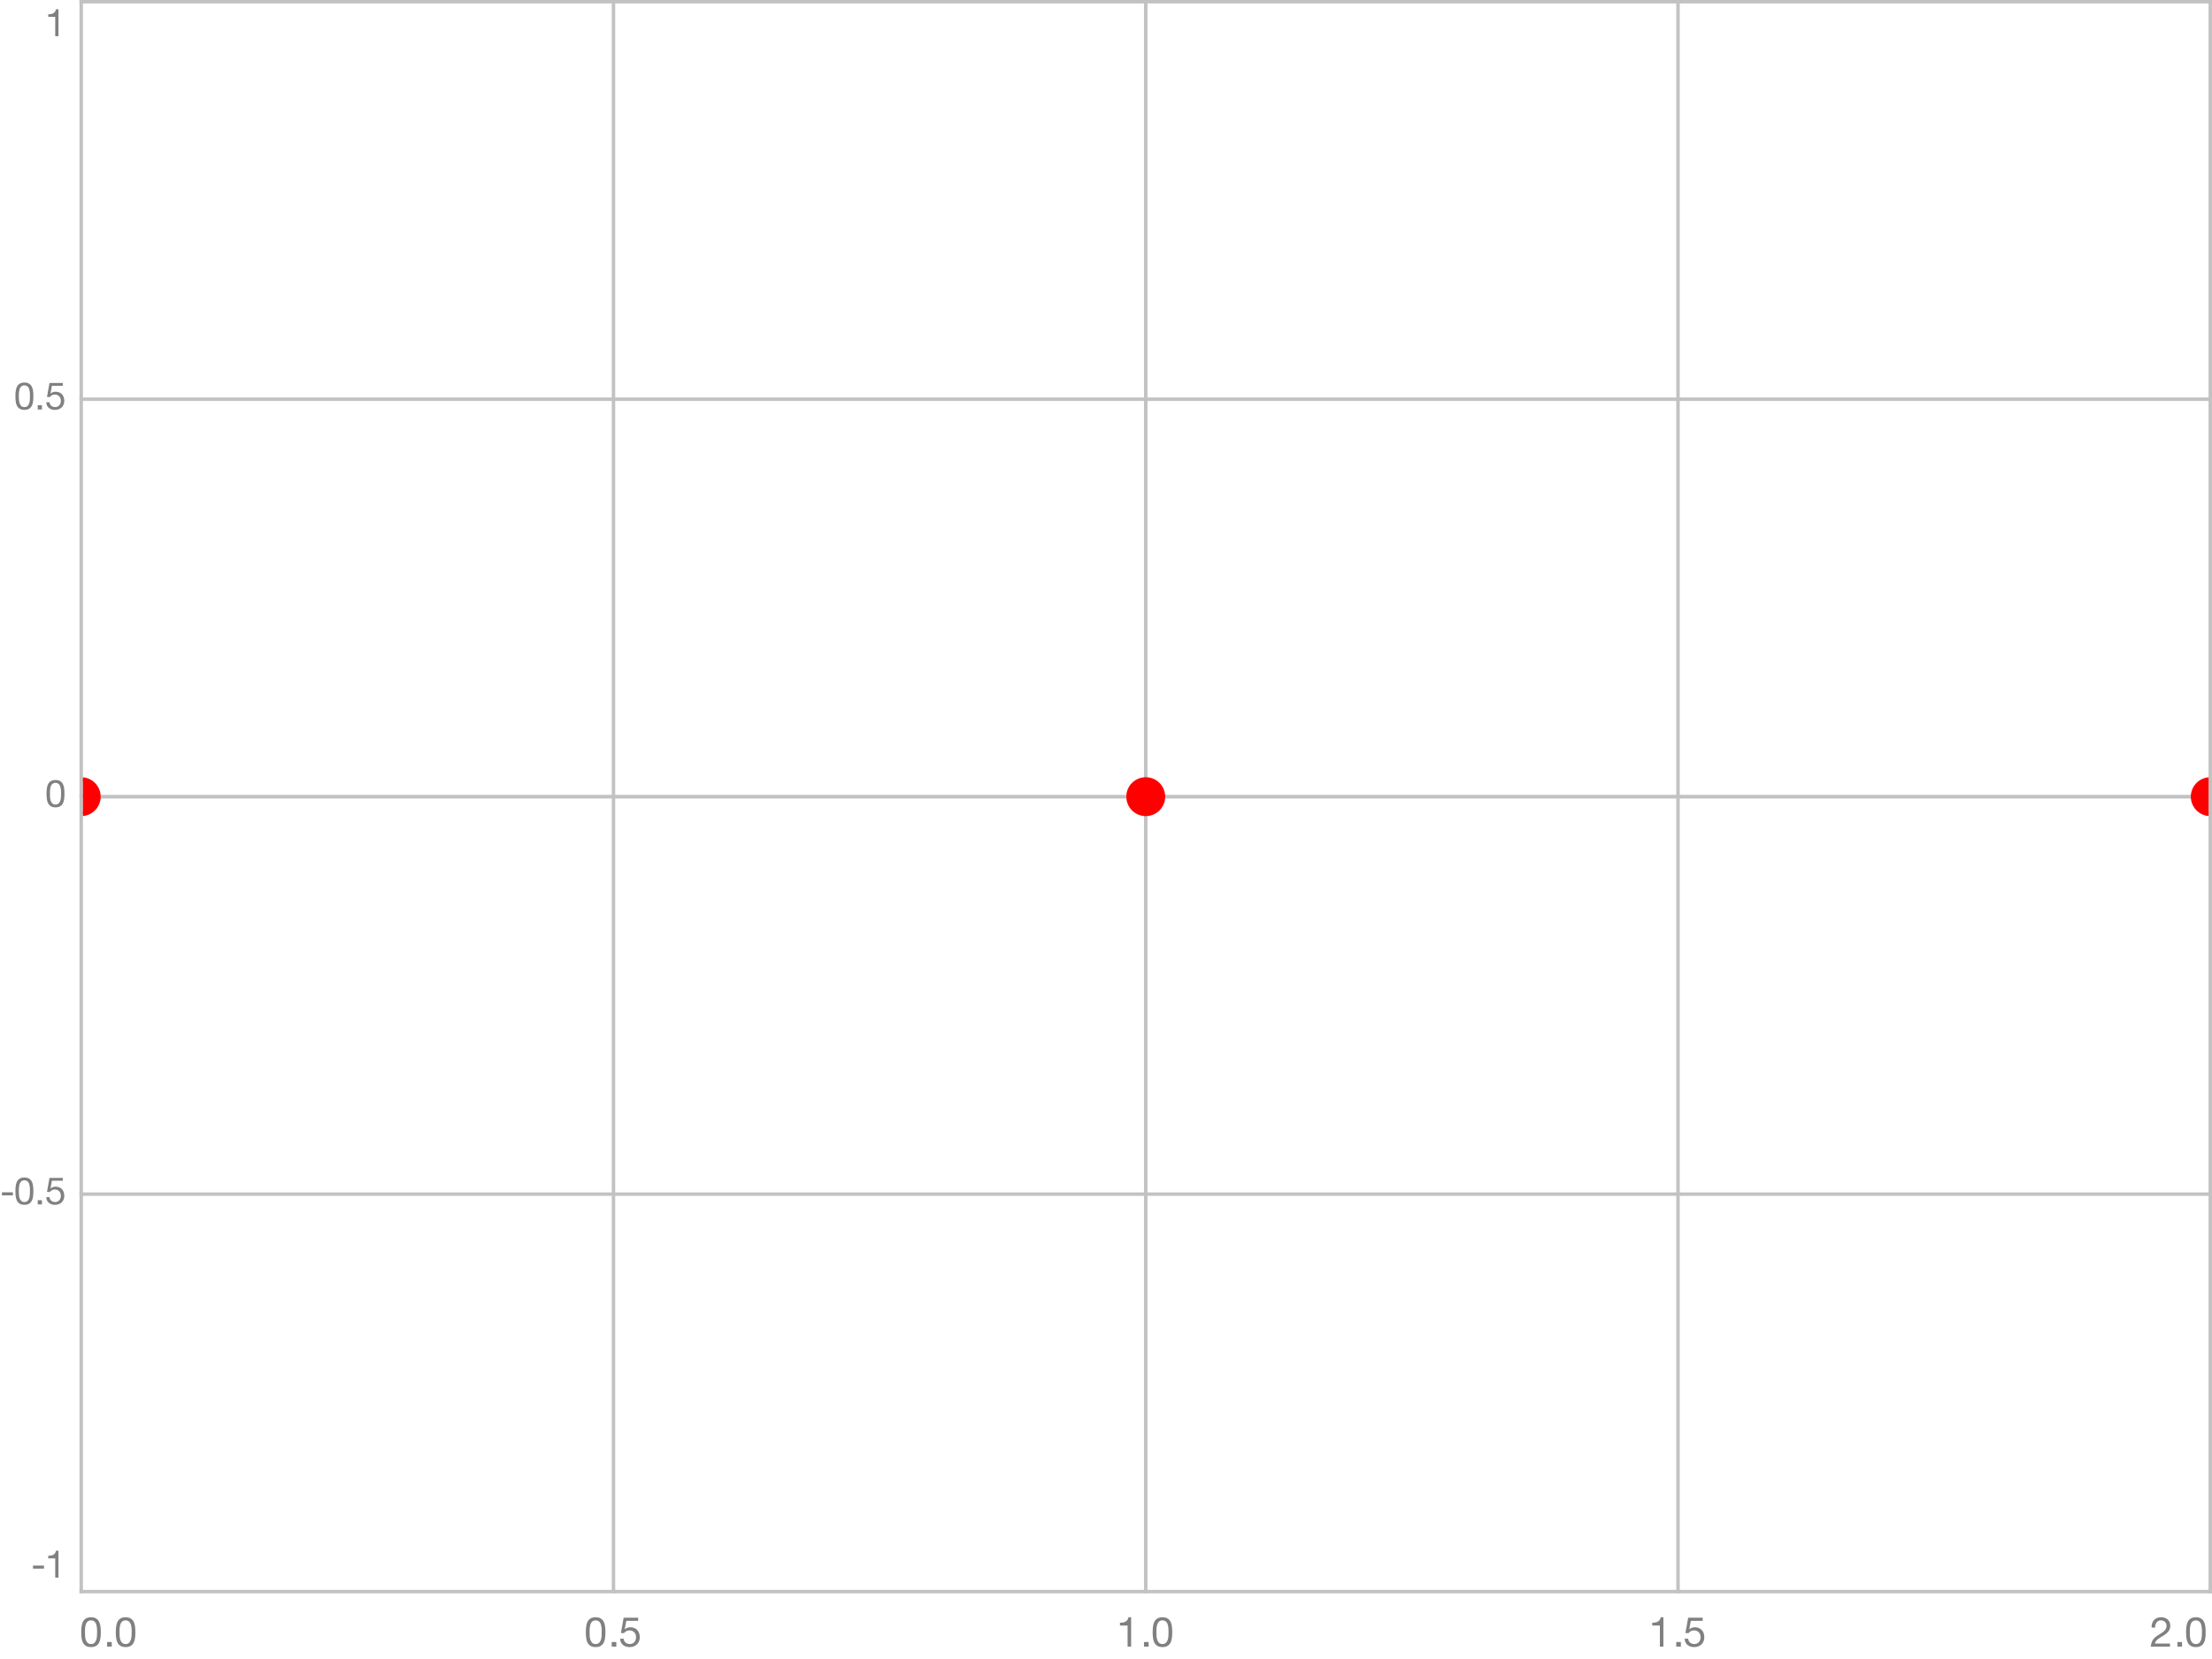
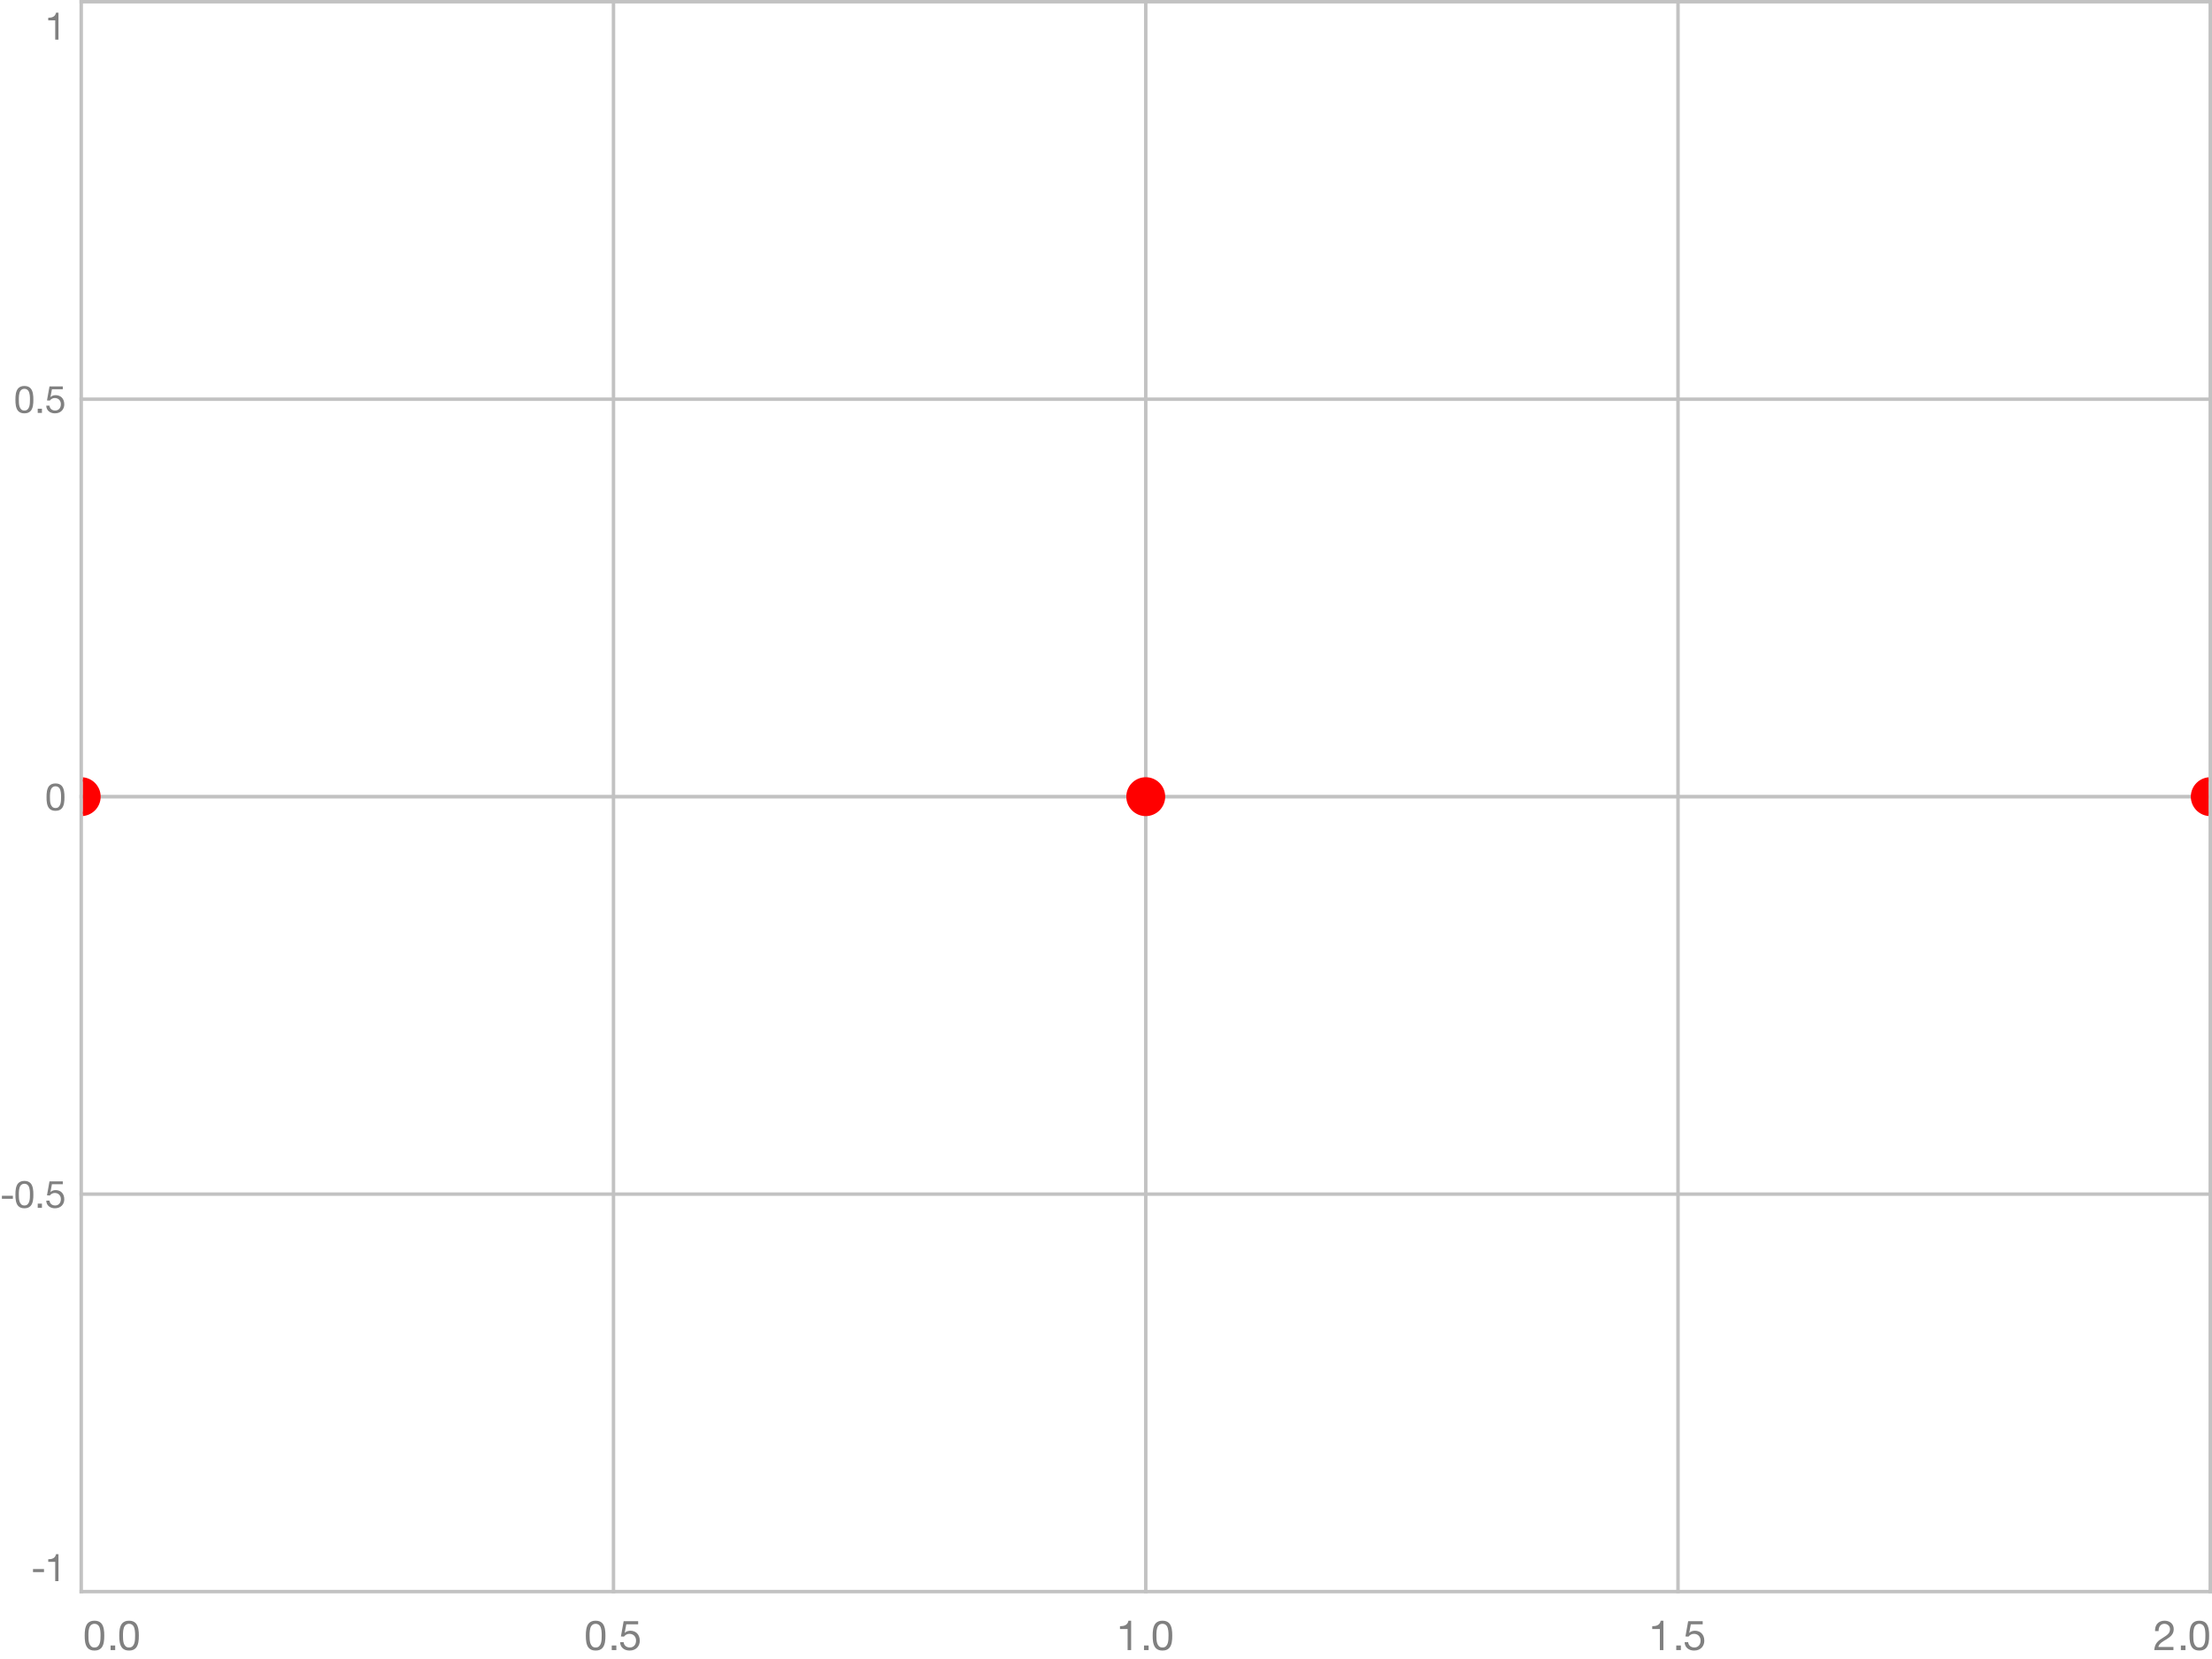
<svg xmlns="http://www.w3.org/2000/svg" color-interpolation="auto" color-rendering="auto" fill="black" fill-opacity="1" font-family="'Dialog'" font-size="12px" font-style="normal" font-weight="normal" height="480" image-rendering="auto" shape-rendering="auto" stroke="black" stroke-dasharray="none" stroke-dashoffset="0" stroke-linecap="square" stroke-linejoin="miter" stroke-miterlimit="10" stroke-opacity="1" stroke-width="1" text-rendering="auto" width="640">
  <defs id="genericDefs" />
  <g>
    <defs id="defs1">
      <clipPath clipPathUnits="userSpaceOnUse" id="clipPath1">
        <path d="M0 0 L17 0 L17 15 L0 15 L0 0 Z" />
      </clipPath>
      <clipPath clipPathUnits="userSpaceOnUse" id="clipPath2">
        <path d="M0 0 L19 0 L19 14 L0 14 L0 0 Z" />
      </clipPath>
      <clipPath clipPathUnits="userSpaceOnUse" id="clipPath3">
        <path d="M24 1 L639 1 L639 460 L24 460 L24 1 Z" />
      </clipPath>
    </defs>
    <g color-interpolation="linearRGB" color-rendering="optimizeQuality" fill="rgb(194,194,194)" fill-opacity="0.502" image-rendering="optimizeQuality" stroke="rgb(194,194,194)" stroke-opacity="0.502">
      <line fill="none" x1="23.5" x2="639.5" y1="230.5" y2="230.5" />
      <line fill="none" fill-opacity="1" stroke-opacity="1" x1="23.5" x2="639.5" y1="0.5" y2="0.5" />
      <line fill="none" fill-opacity="1" stroke-opacity="1" x1="23.5" x2="639.5" y1="115.5" y2="115.5" />
      <line fill="none" fill-opacity="1" stroke-opacity="1" x1="23.5" x2="639.5" y1="230.5" y2="230.5" />
      <line fill="none" fill-opacity="1" stroke-opacity="1" x1="23.5" x2="639.5" y1="345.5" y2="345.5" />
      <line fill="none" fill-opacity="1" stroke-opacity="1" x1="23.5" x2="639.5" y1="460.5" y2="460.5" />
      <line fill="none" fill-opacity="1" stroke-opacity="1" x1="23.5" x2="23.5" y1="0.5" y2="460.5" />
      <line fill="none" fill-opacity="1" stroke-opacity="1" x1="177.5" x2="177.5" y1="0.5" y2="460.5" />
      <line fill="none" fill-opacity="1" stroke-opacity="1" x1="331.5" x2="331.5" y1="0.5" y2="460.5" />
      <line fill="none" fill-opacity="1" stroke-opacity="1" x1="485.5" x2="485.5" y1="0.5" y2="460.5" />
      <line fill="none" fill-opacity="1" stroke-opacity="1" x1="639.5" x2="639.5" y1="0.5" y2="460.5" />
    </g>
-     <g color-interpolation="linearRGB" color-rendering="optimizeQuality" fill="gray" font-family="'Helvetica Neue'" image-rendering="optimizeQuality" stroke="gray" transform="translate(23,465)">
+     <g color-interpolation="linearRGB" color-rendering="optimizeQuality" fill="gray" font-family="'Helvetica Neue'" image-rendering="optimizeQuality" stroke="gray" transform="translate(24,466)">
      <path clip-path="url(#clipPath1)" d="M1.584 7.236 Q1.584 6.924 1.59 6.546 Q1.596 6.168 1.65 5.79 Q1.704 5.412 1.806 5.052 Q1.908 4.692 2.106 4.422 Q2.304 4.152 2.604 3.984 Q2.904 3.816 3.336 3.816 Q3.768 3.816 4.068 3.984 Q4.368 4.152 4.566 4.422 Q4.764 4.692 4.866 5.052 Q4.968 5.412 5.022 5.79 Q5.076 6.168 5.082 6.546 Q5.088 6.924 5.088 7.236 Q5.088 7.716 5.058 8.31 Q5.028 8.904 4.866 9.426 Q4.704 9.948 4.344 10.308 Q3.984 10.668 3.336 10.668 Q2.688 10.668 2.328 10.308 Q1.968 9.948 1.806 9.426 Q1.644 8.904 1.614 8.31 Q1.584 7.716 1.584 7.236 ZM0.504 7.248 Q0.504 7.716 0.528 8.22 Q0.552 8.724 0.648 9.204 Q0.744 9.684 0.924 10.11 Q1.104 10.536 1.416 10.86 Q1.728 11.184 2.202 11.37 Q2.676 11.556 3.336 11.556 Q4.008 11.556 4.476 11.37 Q4.944 11.184 5.256 10.86 Q5.568 10.536 5.748 10.11 Q5.928 9.684 6.024 9.204 Q6.12 8.724 6.144 8.22 Q6.168 7.716 6.168 7.248 Q6.168 6.78 6.144 6.276 Q6.12 5.772 6.024 5.292 Q5.928 4.812 5.748 4.38 Q5.568 3.948 5.256 3.624 Q4.944 3.3 4.47 3.108 Q3.996 2.916 3.336 2.916 Q2.676 2.916 2.202 3.108 Q1.728 3.3 1.416 3.624 Q1.104 3.948 0.924 4.38 Q0.744 4.812 0.648 5.292 Q0.552 5.772 0.528 6.276 Q0.504 6.78 0.504 7.248 ZM7.996 10.092 L7.996 11.424 L9.328 11.424 L9.328 10.092 ZM11.584 7.236 Q11.584 6.924 11.59 6.546 Q11.596 6.168 11.65 5.79 Q11.704 5.412 11.806 5.052 Q11.908 4.692 12.106 4.422 Q12.304 4.152 12.604 3.984 Q12.904 3.816 13.336 3.816 Q13.768 3.816 14.068 3.984 Q14.368 4.152 14.566 4.422 Q14.764 4.692 14.866 5.052 Q14.968 5.412 15.022 5.79 Q15.076 6.168 15.082 6.546 Q15.088 6.924 15.088 7.236 Q15.088 7.716 15.058 8.31 Q15.028 8.904 14.866 9.426 Q14.704 9.948 14.344 10.308 Q13.984 10.668 13.336 10.668 Q12.688 10.668 12.328 10.308 Q11.968 9.948 11.806 9.426 Q11.644 8.904 11.614 8.31 Q11.584 7.716 11.584 7.236 ZM10.504 7.248 Q10.504 7.716 10.528 8.22 Q10.552 8.724 10.648 9.204 Q10.744 9.684 10.924 10.11 Q11.104 10.536 11.416 10.86 Q11.728 11.184 12.202 11.37 Q12.676 11.556 13.336 11.556 Q14.008 11.556 14.476 11.37 Q14.944 11.184 15.256 10.86 Q15.568 10.536 15.748 10.11 Q15.928 9.684 16.024 9.204 Q16.12 8.724 16.144 8.22 Q16.168 7.716 16.168 7.248 Q16.168 6.78 16.144 6.276 Q16.12 5.772 16.024 5.292 Q15.928 4.812 15.748 4.38 Q15.568 3.948 15.256 3.624 Q14.944 3.3 14.47 3.108 Q13.996 2.916 13.336 2.916 Q12.676 2.916 12.202 3.108 Q11.728 3.3 11.416 3.624 Q11.104 3.948 10.924 4.38 Q10.744 4.812 10.648 5.292 Q10.552 5.772 10.528 6.276 Q10.504 6.78 10.504 7.248 Z" stroke="none" />
    </g>
-     <g color-interpolation="linearRGB" color-rendering="optimizeQuality" fill="gray" font-family="'Helvetica Neue'" image-rendering="optimizeQuality" stroke="gray" transform="translate(169,465)">
+     <g color-interpolation="linearRGB" color-rendering="optimizeQuality" fill="gray" font-family="'Helvetica Neue'" image-rendering="optimizeQuality" stroke="gray" transform="translate(169,466)">
      <path clip-path="url(#clipPath1)" d="M1.584 7.236 Q1.584 6.924 1.59 6.546 Q1.596 6.168 1.65 5.79 Q1.704 5.412 1.806 5.052 Q1.908 4.692 2.106 4.422 Q2.304 4.152 2.604 3.984 Q2.904 3.816 3.336 3.816 Q3.768 3.816 4.068 3.984 Q4.368 4.152 4.566 4.422 Q4.764 4.692 4.866 5.052 Q4.968 5.412 5.022 5.79 Q5.076 6.168 5.082 6.546 Q5.088 6.924 5.088 7.236 Q5.088 7.716 5.058 8.31 Q5.028 8.904 4.866 9.426 Q4.704 9.948 4.344 10.308 Q3.984 10.668 3.336 10.668 Q2.688 10.668 2.328 10.308 Q1.968 9.948 1.806 9.426 Q1.644 8.904 1.614 8.31 Q1.584 7.716 1.584 7.236 ZM0.504 7.248 Q0.504 7.716 0.528 8.22 Q0.552 8.724 0.648 9.204 Q0.744 9.684 0.924 10.11 Q1.104 10.536 1.416 10.86 Q1.728 11.184 2.202 11.37 Q2.676 11.556 3.336 11.556 Q4.008 11.556 4.476 11.37 Q4.944 11.184 5.256 10.86 Q5.568 10.536 5.748 10.11 Q5.928 9.684 6.024 9.204 Q6.12 8.724 6.144 8.22 Q6.168 7.716 6.168 7.248 Q6.168 6.78 6.144 6.276 Q6.12 5.772 6.024 5.292 Q5.928 4.812 5.748 4.38 Q5.568 3.948 5.256 3.624 Q4.944 3.3 4.47 3.108 Q3.996 2.916 3.336 2.916 Q2.676 2.916 2.202 3.108 Q1.728 3.3 1.416 3.624 Q1.104 3.948 0.924 4.38 Q0.744 4.812 0.648 5.292 Q0.552 5.772 0.528 6.276 Q0.504 6.78 0.504 7.248 ZM7.996 10.092 L7.996 11.424 L9.328 11.424 L9.328 10.092 ZM15.64 3.96 L15.64 3.06 L11.44 3.06 L10.648 7.476 L11.524 7.524 Q11.824 7.164 12.214 6.942 Q12.604 6.72 13.108 6.72 Q13.54 6.72 13.894 6.864 Q14.248 7.008 14.5 7.266 Q14.752 7.524 14.89 7.878 Q15.028 8.232 15.028 8.652 Q15.028 9.156 14.884 9.534 Q14.74 9.912 14.494 10.164 Q14.248 10.416 13.918 10.542 Q13.588 10.668 13.228 10.668 Q12.844 10.668 12.526 10.554 Q12.208 10.44 11.974 10.23 Q11.74 10.02 11.602 9.738 Q11.464 9.456 11.44 9.132 L10.42 9.132 Q10.432 9.708 10.648 10.164 Q10.864 10.62 11.236 10.926 Q11.608 11.232 12.094 11.394 Q12.58 11.556 13.132 11.556 Q13.876 11.556 14.434 11.322 Q14.992 11.088 15.364 10.692 Q15.736 10.296 15.922 9.786 Q16.108 9.276 16.108 8.736 Q16.108 8.004 15.892 7.458 Q15.676 6.912 15.304 6.546 Q14.932 6.18 14.428 6 Q13.924 5.82 13.36 5.82 Q12.928 5.82 12.49 5.97 Q12.052 6.12 11.776 6.432 L11.752 6.408 L12.208 3.96 Z" stroke="none" />
    </g>
-     <g color-interpolation="linearRGB" color-rendering="optimizeQuality" fill="gray" font-family="'Helvetica Neue'" image-rendering="optimizeQuality" stroke="gray" transform="translate(323,465)">
+     <g color-interpolation="linearRGB" color-rendering="optimizeQuality" fill="gray" font-family="'Helvetica Neue'" image-rendering="optimizeQuality" stroke="gray" transform="translate(323,466)">
      <path clip-path="url(#clipPath1)" d="M4.272 11.424 L4.272 2.916 L3.492 2.916 Q3.408 3.396 3.18 3.708 Q2.952 4.02 2.622 4.2 Q2.292 4.38 1.884 4.446 Q1.476 4.512 1.044 4.512 L1.044 5.328 L3.252 5.328 L3.252 11.424 ZM7.996 10.092 L7.996 11.424 L9.328 11.424 L9.328 10.092 ZM11.584 7.236 Q11.584 6.924 11.59 6.546 Q11.596 6.168 11.65 5.79 Q11.704 5.412 11.806 5.052 Q11.908 4.692 12.106 4.422 Q12.304 4.152 12.604 3.984 Q12.904 3.816 13.336 3.816 Q13.768 3.816 14.068 3.984 Q14.368 4.152 14.566 4.422 Q14.764 4.692 14.866 5.052 Q14.968 5.412 15.022 5.79 Q15.076 6.168 15.082 6.546 Q15.088 6.924 15.088 7.236 Q15.088 7.716 15.058 8.31 Q15.028 8.904 14.866 9.426 Q14.704 9.948 14.344 10.308 Q13.984 10.668 13.336 10.668 Q12.688 10.668 12.328 10.308 Q11.968 9.948 11.806 9.426 Q11.644 8.904 11.614 8.31 Q11.584 7.716 11.584 7.236 ZM10.504 7.248 Q10.504 7.716 10.528 8.22 Q10.552 8.724 10.648 9.204 Q10.744 9.684 10.924 10.11 Q11.104 10.536 11.416 10.86 Q11.728 11.184 12.202 11.37 Q12.676 11.556 13.336 11.556 Q14.008 11.556 14.476 11.37 Q14.944 11.184 15.256 10.86 Q15.568 10.536 15.748 10.11 Q15.928 9.684 16.024 9.204 Q16.12 8.724 16.144 8.22 Q16.168 7.716 16.168 7.248 Q16.168 6.78 16.144 6.276 Q16.12 5.772 16.024 5.292 Q15.928 4.812 15.748 4.38 Q15.568 3.948 15.256 3.624 Q14.944 3.3 14.47 3.108 Q13.996 2.916 13.336 2.916 Q12.676 2.916 12.202 3.108 Q11.728 3.3 11.416 3.624 Q11.104 3.948 10.924 4.38 Q10.744 4.812 10.648 5.292 Q10.552 5.772 10.528 6.276 Q10.504 6.78 10.504 7.248 Z" stroke="none" />
    </g>
-     <g color-interpolation="linearRGB" color-rendering="optimizeQuality" fill="gray" font-family="'Helvetica Neue'" image-rendering="optimizeQuality" stroke="gray" transform="translate(477,465)">
+     <g color-interpolation="linearRGB" color-rendering="optimizeQuality" fill="gray" font-family="'Helvetica Neue'" image-rendering="optimizeQuality" stroke="gray" transform="translate(477,466)">
      <path clip-path="url(#clipPath1)" d="M4.272 11.424 L4.272 2.916 L3.492 2.916 Q3.408 3.396 3.18 3.708 Q2.952 4.02 2.622 4.2 Q2.292 4.38 1.884 4.446 Q1.476 4.512 1.044 4.512 L1.044 5.328 L3.252 5.328 L3.252 11.424 ZM7.996 10.092 L7.996 11.424 L9.328 11.424 L9.328 10.092 ZM15.64 3.96 L15.64 3.06 L11.44 3.06 L10.648 7.476 L11.524 7.524 Q11.824 7.164 12.214 6.942 Q12.604 6.72 13.108 6.72 Q13.54 6.72 13.894 6.864 Q14.248 7.008 14.5 7.266 Q14.752 7.524 14.89 7.878 Q15.028 8.232 15.028 8.652 Q15.028 9.156 14.884 9.534 Q14.74 9.912 14.494 10.164 Q14.248 10.416 13.918 10.542 Q13.588 10.668 13.228 10.668 Q12.844 10.668 12.526 10.554 Q12.208 10.44 11.974 10.23 Q11.74 10.02 11.602 9.738 Q11.464 9.456 11.44 9.132 L10.42 9.132 Q10.432 9.708 10.648 10.164 Q10.864 10.62 11.236 10.926 Q11.608 11.232 12.094 11.394 Q12.58 11.556 13.132 11.556 Q13.876 11.556 14.434 11.322 Q14.992 11.088 15.364 10.692 Q15.736 10.296 15.922 9.786 Q16.108 9.276 16.108 8.736 Q16.108 8.004 15.892 7.458 Q15.676 6.912 15.304 6.546 Q14.932 6.18 14.428 6 Q13.924 5.82 13.36 5.82 Q12.928 5.82 12.49 5.97 Q12.052 6.12 11.776 6.432 L11.752 6.408 L12.208 3.96 Z" stroke="none" />
    </g>
-     <g color-interpolation="linearRGB" color-rendering="optimizeQuality" fill="gray" font-family="'Helvetica Neue'" image-rendering="optimizeQuality" stroke="gray" transform="translate(622,465)">
+     <g color-interpolation="linearRGB" color-rendering="optimizeQuality" fill="gray" font-family="'Helvetica Neue'" image-rendering="optimizeQuality" stroke="gray" transform="translate(623,466)">
      <path clip-path="url(#clipPath1)" d="M0.528 5.928 L1.548 5.928 Q1.536 5.544 1.626 5.166 Q1.716 4.788 1.92 4.488 Q2.124 4.188 2.442 4.002 Q2.76 3.816 3.204 3.816 Q3.54 3.816 3.84 3.924 Q4.14 4.032 4.362 4.236 Q4.584 4.44 4.716 4.722 Q4.848 5.004 4.848 5.352 Q4.848 5.796 4.71 6.132 Q4.572 6.468 4.302 6.756 Q4.032 7.044 3.624 7.326 Q3.216 7.608 2.676 7.944 Q2.232 8.208 1.824 8.508 Q1.416 8.808 1.092 9.204 Q0.768 9.6 0.558 10.134 Q0.348 10.668 0.288 11.424 L5.844 11.424 L5.844 10.524 L1.476 10.524 Q1.548 10.128 1.782 9.822 Q2.016 9.516 2.346 9.252 Q2.676 8.988 3.072 8.754 Q3.468 8.52 3.864 8.28 Q4.26 8.028 4.632 7.752 Q5.004 7.476 5.292 7.134 Q5.58 6.792 5.754 6.36 Q5.928 5.928 5.928 5.364 Q5.928 4.764 5.718 4.308 Q5.508 3.852 5.148 3.546 Q4.788 3.24 4.302 3.078 Q3.816 2.916 3.264 2.916 Q2.592 2.916 2.064 3.144 Q1.536 3.372 1.182 3.774 Q0.828 4.176 0.66 4.728 Q0.492 5.28 0.528 5.928 ZM7.996 10.092 L7.996 11.424 L9.328 11.424 L9.328 10.092 ZM11.584 7.236 Q11.584 6.924 11.59 6.546 Q11.596 6.168 11.65 5.79 Q11.704 5.412 11.806 5.052 Q11.908 4.692 12.106 4.422 Q12.304 4.152 12.604 3.984 Q12.904 3.816 13.336 3.816 Q13.768 3.816 14.068 3.984 Q14.368 4.152 14.566 4.422 Q14.764 4.692 14.866 5.052 Q14.968 5.412 15.022 5.79 Q15.076 6.168 15.082 6.546 Q15.088 6.924 15.088 7.236 Q15.088 7.716 15.058 8.31 Q15.028 8.904 14.866 9.426 Q14.704 9.948 14.344 10.308 Q13.984 10.668 13.336 10.668 Q12.688 10.668 12.328 10.308 Q11.968 9.948 11.806 9.426 Q11.644 8.904 11.614 8.31 Q11.584 7.716 11.584 7.236 ZM10.504 7.248 Q10.504 7.716 10.528 8.22 Q10.552 8.724 10.648 9.204 Q10.744 9.684 10.924 10.11 Q11.104 10.536 11.416 10.86 Q11.728 11.184 12.202 11.37 Q12.676 11.556 13.336 11.556 Q14.008 11.556 14.476 11.37 Q14.944 11.184 15.256 10.86 Q15.568 10.536 15.748 10.11 Q15.928 9.684 16.024 9.204 Q16.12 8.724 16.144 8.22 Q16.168 7.716 16.168 7.248 Q16.168 6.78 16.144 6.276 Q16.12 5.772 16.024 5.292 Q15.928 4.812 15.748 4.38 Q15.568 3.948 15.256 3.624 Q14.944 3.3 14.47 3.108 Q13.996 2.916 13.336 2.916 Q12.676 2.916 12.202 3.108 Q11.728 3.3 11.416 3.624 Q11.104 3.948 10.924 4.38 Q10.744 4.812 10.648 5.292 Q10.552 5.772 10.528 6.276 Q10.504 6.78 10.504 7.248 Z" stroke="none" />
    </g>
-     <g color-interpolation="linearRGB" color-rendering="optimizeQuality" fill="gray" font-family="'Helvetica Neue'" font-size="11px" image-rendering="optimizeQuality" stroke="gray" transform="translate(0,446)">
+     <g color-interpolation="linearRGB" color-rendering="optimizeQuality" fill="gray" font-family="'Helvetica Neue'" font-size="11px" image-rendering="optimizeQuality" stroke="gray" transform="translate(0,447)">
      <path clip-path="url(#clipPath2)" d="M9.55 6.974 L9.55 7.854 L12.729 7.854 L12.729 6.974 ZM16.916 10.472 L16.916 2.673 L16.201 2.673 Q16.124 3.113 15.915 3.399 Q15.706 3.685 15.403 3.85 Q15.101 4.015 14.727 4.075 Q14.353 4.136 13.957 4.136 L13.957 4.884 L15.981 4.884 L15.981 10.472 Z" stroke="none" />
    </g>
-     <g color-interpolation="linearRGB" color-rendering="optimizeQuality" fill="gray" font-family="'Helvetica Neue'" font-size="11px" image-rendering="optimizeQuality" stroke="gray" transform="translate(0,338)">
+     <g color-interpolation="linearRGB" color-rendering="optimizeQuality" fill="gray" font-family="'Helvetica Neue'" font-size="11px" image-rendering="optimizeQuality" stroke="gray" transform="translate(0,339)">
      <path clip-path="url(#clipPath2)" d="M0.55 6.974 L0.55 7.854 L3.729 7.854 L3.729 6.974 ZM5.452 6.633 Q5.452 6.347 5.457 6 Q5.463 5.654 5.513 5.308 Q5.562 4.961 5.655 4.631 Q5.749 4.301 5.931 4.053 Q6.112 3.806 6.387 3.652 Q6.662 3.498 7.058 3.498 Q7.454 3.498 7.729 3.652 Q8.004 3.806 8.185 4.053 Q8.367 4.301 8.46 4.631 Q8.554 4.961 8.604 5.308 Q8.653 5.654 8.659 6 Q8.664 6.347 8.664 6.633 Q8.664 7.073 8.636 7.617 Q8.609 8.162 8.46 8.64 Q8.312 9.119 7.982 9.449 Q7.652 9.779 7.058 9.779 Q6.464 9.779 6.134 9.449 Q5.804 9.119 5.655 8.64 Q5.507 8.162 5.479 7.617 Q5.452 7.073 5.452 6.633 ZM4.462 6.644 Q4.462 7.073 4.484 7.535 Q4.506 7.997 4.594 8.437 Q4.682 8.877 4.847 9.268 Q5.012 9.658 5.298 9.955 Q5.584 10.252 6.019 10.422 Q6.453 10.593 7.058 10.593 Q7.674 10.593 8.103 10.422 Q8.532 10.252 8.818 9.955 Q9.104 9.658 9.269 9.268 Q9.434 8.877 9.522 8.437 Q9.61 7.997 9.632 7.535 Q9.654 7.073 9.654 6.644 Q9.654 6.215 9.632 5.753 Q9.61 5.291 9.522 4.851 Q9.434 4.411 9.269 4.015 Q9.104 3.619 8.818 3.322 Q8.532 3.025 8.098 2.849 Q7.663 2.673 7.058 2.673 Q6.453 2.673 6.019 2.849 Q5.584 3.025 5.298 3.322 Q5.012 3.619 4.847 4.015 Q4.682 4.411 4.594 4.851 Q4.506 5.291 4.484 5.753 Q4.462 6.215 4.462 6.644 ZM10.913 9.251 L10.913 10.472 L12.134 10.472 L12.134 9.251 ZM18.17 3.63 L18.17 2.805 L14.32 2.805 L13.594 6.853 L14.397 6.897 Q14.672 6.567 15.03 6.364 Q15.387 6.16 15.849 6.16 Q16.245 6.16 16.57 6.292 Q16.894 6.424 17.125 6.66 Q17.356 6.897 17.483 7.221 Q17.609 7.546 17.609 7.931 Q17.609 8.393 17.477 8.739 Q17.345 9.086 17.119 9.317 Q16.894 9.548 16.591 9.664 Q16.289 9.779 15.959 9.779 Q15.607 9.779 15.316 9.675 Q15.024 9.57 14.809 9.377 Q14.595 9.185 14.469 8.927 Q14.342 8.668 14.32 8.371 L13.385 8.371 Q13.396 8.899 13.594 9.317 Q13.792 9.735 14.133 10.015 Q14.474 10.296 14.919 10.444 Q15.365 10.593 15.871 10.593 Q16.553 10.593 17.064 10.379 Q17.576 10.164 17.917 9.801 Q18.258 9.438 18.428 8.97 Q18.599 8.503 18.599 8.008 Q18.599 7.337 18.401 6.837 Q18.203 6.336 17.862 6 Q17.521 5.665 17.059 5.5 Q16.597 5.335 16.08 5.335 Q15.684 5.335 15.283 5.473 Q14.881 5.61 14.628 5.896 L14.606 5.874 L15.024 3.63 Z" stroke="none" />
    </g>
-     <g color-interpolation="linearRGB" color-rendering="optimizeQuality" fill="gray" font-family="'Helvetica Neue'" font-size="11px" image-rendering="optimizeQuality" stroke="gray" transform="translate(0,223)">
+     <g color-interpolation="linearRGB" color-rendering="optimizeQuality" fill="gray" font-family="'Helvetica Neue'" font-size="11px" image-rendering="optimizeQuality" stroke="gray" transform="translate(0,224)">
      <path clip-path="url(#clipPath2)" d="M14.452 6.633 Q14.452 6.347 14.457 6 Q14.463 5.654 14.512 5.308 Q14.562 4.961 14.655 4.631 Q14.749 4.301 14.931 4.053 Q15.112 3.806 15.387 3.652 Q15.662 3.498 16.058 3.498 Q16.454 3.498 16.729 3.652 Q17.004 3.806 17.186 4.053 Q17.367 4.301 17.46 4.631 Q17.554 4.961 17.604 5.308 Q17.653 5.654 17.659 6 Q17.664 6.347 17.664 6.633 Q17.664 7.073 17.637 7.617 Q17.609 8.162 17.46 8.64 Q17.312 9.119 16.982 9.449 Q16.652 9.779 16.058 9.779 Q15.464 9.779 15.134 9.449 Q14.804 9.119 14.655 8.64 Q14.507 8.162 14.479 7.617 Q14.452 7.073 14.452 6.633 ZM13.462 6.644 Q13.462 7.073 13.484 7.535 Q13.506 7.997 13.594 8.437 Q13.682 8.877 13.847 9.268 Q14.012 9.658 14.298 9.955 Q14.584 10.252 15.018 10.422 Q15.453 10.593 16.058 10.593 Q16.674 10.593 17.103 10.422 Q17.532 10.252 17.818 9.955 Q18.104 9.658 18.269 9.268 Q18.434 8.877 18.522 8.437 Q18.61 7.997 18.632 7.535 Q18.654 7.073 18.654 6.644 Q18.654 6.215 18.632 5.753 Q18.61 5.291 18.522 4.851 Q18.434 4.411 18.269 4.015 Q18.104 3.619 17.818 3.322 Q17.532 3.025 17.098 2.849 Q16.663 2.673 16.058 2.673 Q15.453 2.673 15.018 2.849 Q14.584 3.025 14.298 3.322 Q14.012 3.619 13.847 4.015 Q13.682 4.411 13.594 4.851 Q13.506 5.291 13.484 5.753 Q13.462 6.215 13.462 6.644 Z" stroke="none" />
    </g>
-     <g color-interpolation="linearRGB" color-rendering="optimizeQuality" fill="gray" font-family="'Helvetica Neue'" font-size="11px" image-rendering="optimizeQuality" stroke="gray" transform="translate(0,108)">
+     <g color-interpolation="linearRGB" color-rendering="optimizeQuality" fill="gray" font-family="'Helvetica Neue'" font-size="11px" image-rendering="optimizeQuality" stroke="gray" transform="translate(0,109)">
      <path clip-path="url(#clipPath2)" d="M5.452 6.633 Q5.452 6.347 5.457 6 Q5.463 5.654 5.513 5.308 Q5.562 4.961 5.655 4.631 Q5.749 4.301 5.931 4.053 Q6.112 3.806 6.387 3.652 Q6.662 3.498 7.058 3.498 Q7.454 3.498 7.729 3.652 Q8.004 3.806 8.185 4.053 Q8.367 4.301 8.46 4.631 Q8.554 4.961 8.604 5.308 Q8.653 5.654 8.659 6 Q8.664 6.347 8.664 6.633 Q8.664 7.073 8.636 7.617 Q8.609 8.162 8.46 8.64 Q8.312 9.119 7.982 9.449 Q7.652 9.779 7.058 9.779 Q6.464 9.779 6.134 9.449 Q5.804 9.119 5.655 8.64 Q5.507 8.162 5.479 7.617 Q5.452 7.073 5.452 6.633 ZM4.462 6.644 Q4.462 7.073 4.484 7.535 Q4.506 7.997 4.594 8.437 Q4.682 8.877 4.847 9.268 Q5.012 9.658 5.298 9.955 Q5.584 10.252 6.019 10.422 Q6.453 10.593 7.058 10.593 Q7.674 10.593 8.103 10.422 Q8.532 10.252 8.818 9.955 Q9.104 9.658 9.269 9.268 Q9.434 8.877 9.522 8.437 Q9.61 7.997 9.632 7.535 Q9.654 7.073 9.654 6.644 Q9.654 6.215 9.632 5.753 Q9.61 5.291 9.522 4.851 Q9.434 4.411 9.269 4.015 Q9.104 3.619 8.818 3.322 Q8.532 3.025 8.098 2.849 Q7.663 2.673 7.058 2.673 Q6.453 2.673 6.019 2.849 Q5.584 3.025 5.298 3.322 Q5.012 3.619 4.847 4.015 Q4.682 4.411 4.594 4.851 Q4.506 5.291 4.484 5.753 Q4.462 6.215 4.462 6.644 ZM10.913 9.251 L10.913 10.472 L12.134 10.472 L12.134 9.251 ZM18.17 3.63 L18.17 2.805 L14.32 2.805 L13.594 6.853 L14.397 6.897 Q14.672 6.567 15.03 6.364 Q15.387 6.16 15.849 6.16 Q16.245 6.16 16.57 6.292 Q16.894 6.424 17.125 6.66 Q17.356 6.897 17.483 7.221 Q17.609 7.546 17.609 7.931 Q17.609 8.393 17.477 8.739 Q17.345 9.086 17.119 9.317 Q16.894 9.548 16.591 9.664 Q16.289 9.779 15.959 9.779 Q15.607 9.779 15.316 9.675 Q15.024 9.57 14.809 9.377 Q14.595 9.185 14.469 8.927 Q14.342 8.668 14.32 8.371 L13.385 8.371 Q13.396 8.899 13.594 9.317 Q13.792 9.735 14.133 10.015 Q14.474 10.296 14.919 10.444 Q15.365 10.593 15.871 10.593 Q16.553 10.593 17.064 10.379 Q17.576 10.164 17.917 9.801 Q18.258 9.438 18.428 8.97 Q18.599 8.503 18.599 8.008 Q18.599 7.337 18.401 6.837 Q18.203 6.336 17.862 6 Q17.521 5.665 17.059 5.5 Q16.597 5.335 16.08 5.335 Q15.684 5.335 15.283 5.473 Q14.881 5.61 14.628 5.896 L14.606 5.874 L15.024 3.63 Z" stroke="none" />
    </g>
-     <g color-interpolation="linearRGB" color-rendering="optimizeQuality" fill="gray" font-family="'Helvetica Neue'" font-size="11px" image-rendering="optimizeQuality" stroke="gray">
+     <g color-interpolation="linearRGB" color-rendering="optimizeQuality" fill="gray" font-family="'Helvetica Neue'" font-size="11px" image-rendering="optimizeQuality" stroke="gray" transform="translate(0,1)">
      <path clip-path="url(#clipPath2)" d="M16.916 10.472 L16.916 2.673 L16.201 2.673 Q16.124 3.113 15.915 3.399 Q15.706 3.685 15.403 3.85 Q15.101 4.015 14.727 4.075 Q14.353 4.136 13.957 4.136 L13.957 4.884 L15.981 4.884 L15.981 10.472 Z" stroke="none" />
    </g>
    <g color-interpolation="linearRGB" color-rendering="optimizeQuality" fill="red" image-rendering="optimizeQuality" stroke="red">
      <circle clip-path="url(#clipPath3)" cx="23.5" cy="230.5" r="5" stroke="none" />
      <circle clip-path="url(#clipPath3)" cx="23.5" cy="230.5" fill="none" r="5" stroke-linecap="round" stroke-linejoin="round" stroke-width="1.25" />
      <circle clip-path="url(#clipPath3)" cx="331.5" cy="230.5" r="5" stroke="none" stroke-linecap="round" stroke-linejoin="round" stroke-width="1.25" />
      <circle clip-path="url(#clipPath3)" cx="331.5" cy="230.5" fill="none" r="5" stroke-linecap="round" stroke-linejoin="round" stroke-width="1.25" />
      <circle clip-path="url(#clipPath3)" cx="639.5" cy="230.5" r="5" stroke="none" stroke-linecap="round" stroke-linejoin="round" stroke-width="1.25" />
      <circle clip-path="url(#clipPath3)" cx="639.5" cy="230.5" fill="none" r="5" stroke-linecap="round" stroke-linejoin="round" stroke-width="1.25" />
    </g>
  </g>
</svg>
